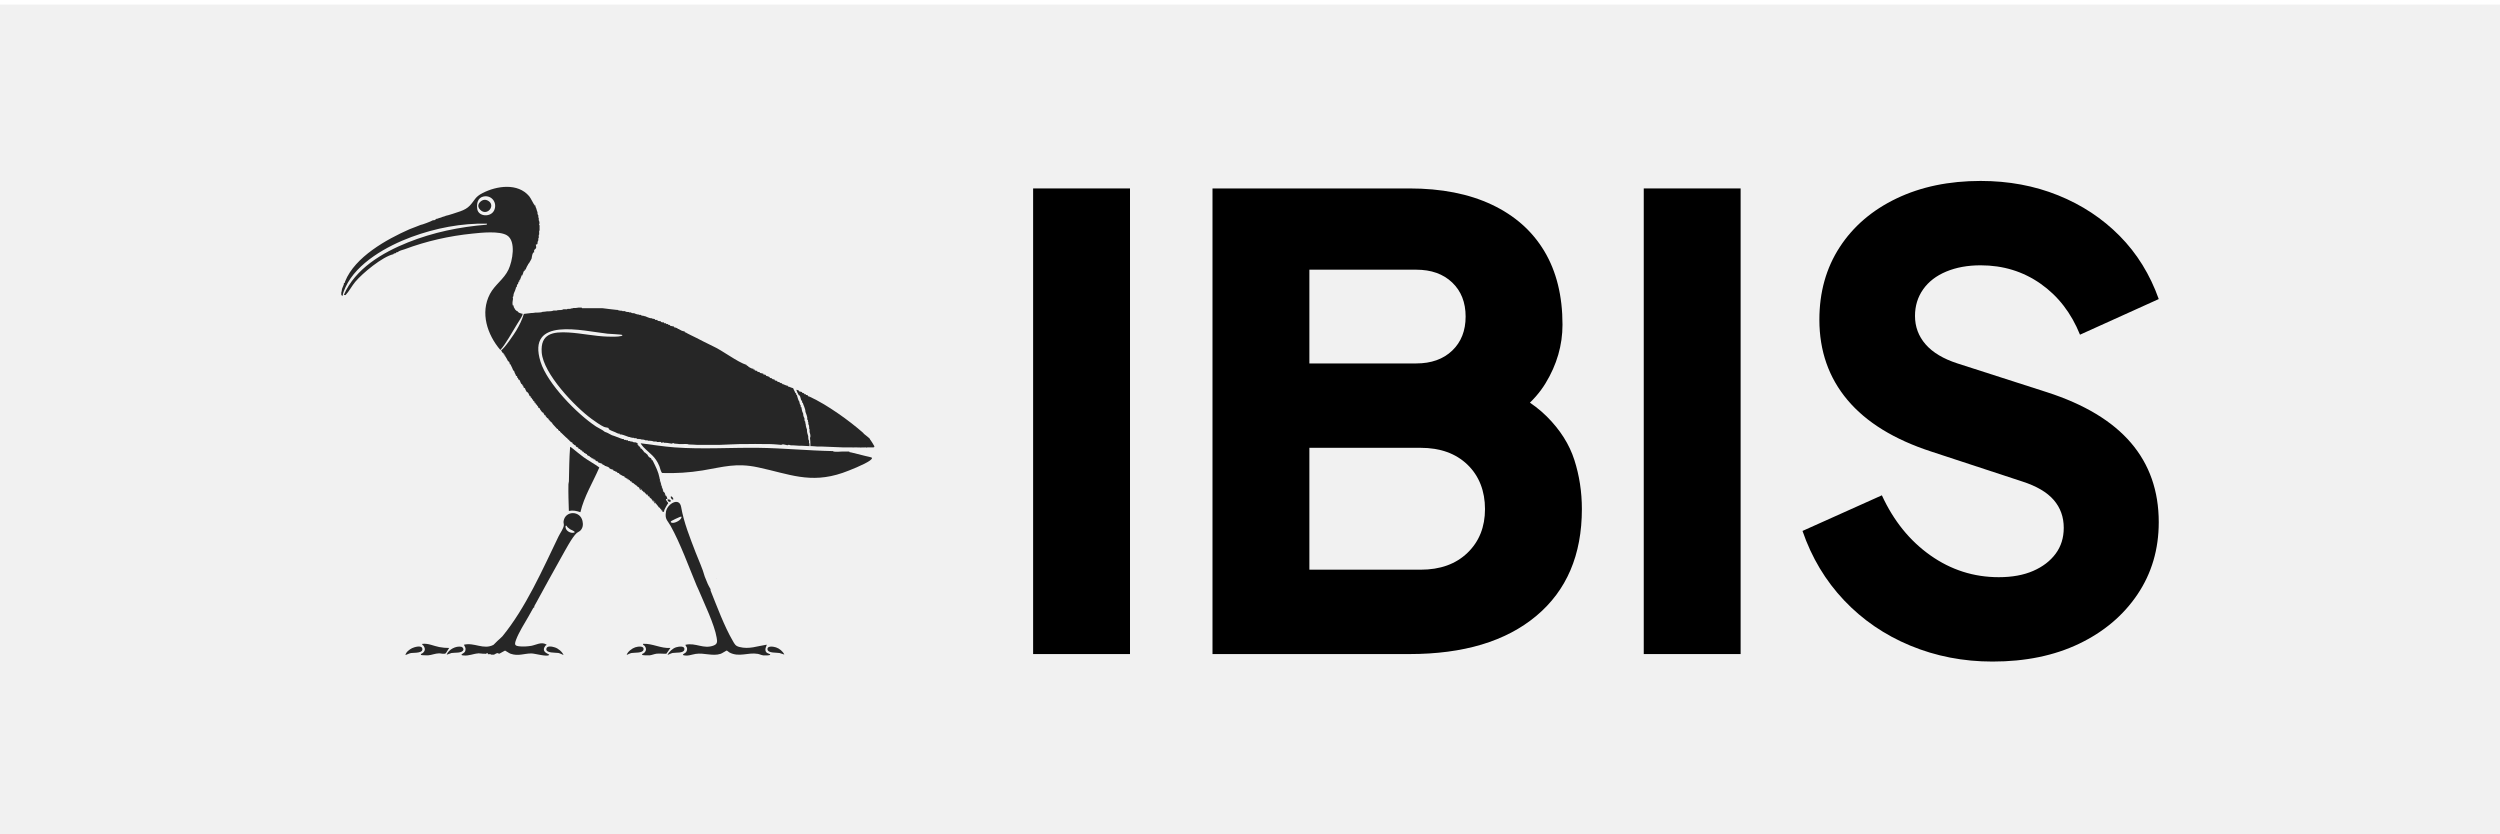
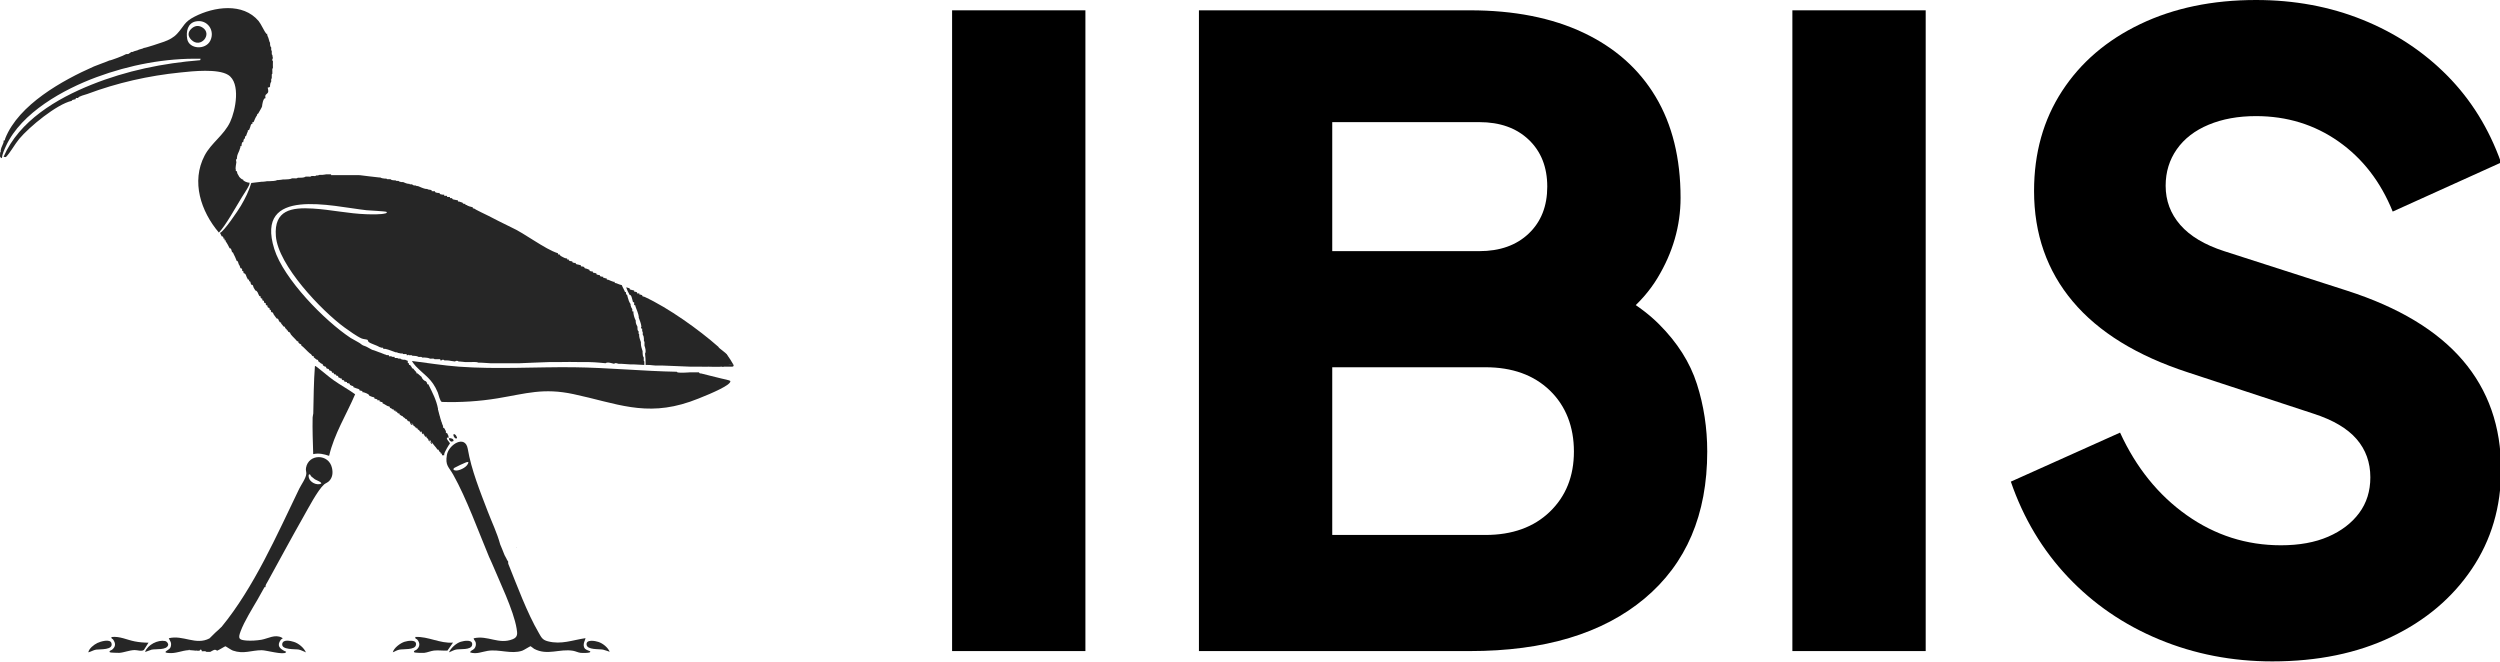
- <svg xmlns="http://www.w3.org/2000/svg" id="Layer_1" version="1.1" viewBox="0 0 480 160">
+ <svg xmlns="http://www.w3.org/2000/svg" id="Layer_1" version="1.1" viewBox="0 0 348.81 92.28">
  <defs>
    <style>
      .st0 {
        fill: #262626;
      }
- 
-       .st1 {
-         fill: #f1f1f1;
-       }
    </style>
  </defs>
-   <rect class="st1" x="0" y=".88" width="480" height="160" />
  <g>
-     <g>
-       <path class="st0" d="M166.92,84.23c.17.12.86,1.23.95,1.43-.03,0-1.43-.03-1.61-.15-.05-.04.36-1.19.34-1.24-.09-.21.27-.07.32-.04Z" />
-       <path class="st0" d="M167.87,85.66s-.01.12,0,.16l-.16.08c-.18-.01-.37,0-.55,0h-.24c-.2,0-.44-.02-.63,0-.15-.15-.63-.66-.64-.83,0-.11.46-.5.53-.51.19-.04.72.82.99.98.28.17.45,0,.71.13h0Z" />
-       <path class="st0" d="M129.27,95.88c-.22.2-.57-.32-.47-.55.25-.13.56.48.47.55Z" />
-       <path class="st0" d="M137.56,111.1c.05.03.05.05,0,.08v-.08Z" />
-       <path class="st0" d="M102.64,39.29c-.03.15,0,.19.16.16,0,.05,0,.11,0,.16.04.19.11.26.16.4.04.11.14.53.16.55l.08.16c0,.07,0,.17,0,.24,0,.13.06.3.16.4v.16c0,.1-.03.26.08.32v.32c0,.09-.02.2.08.24,0,.14.06.32.08.48-.12.05-.12.34,0,.4,0,.31-.02.64,0,.95-.13.08-.08.33-.08.48v.32c-.1.04-.08.15-.08.24v.4c-.11.05-.08.21-.08.32v.16c-.1.11-.15.33-.16.48v.16c-.04.19-.3.15-.32.16-.05.05.2.5-.02.77-.2.24-.41.19-.29.73-.34-.13-.5,1.09-.48,1.11,0,.13-.51.93-.55,1.03-.11.03-.16.12-.16.24-.22.28-.33.63-.48.95-.17-.02-.18,0-.16.16,0,0,0,.06,0,.08-.23-.05-.25.3-.32.48-.06.14-.11.24-.16.4-.16-.02-.18,0-.16.16-.03.02-.21.54-.24.63-.11.03-.16.12-.16.24,0,0,0,.11,0,.16-.15-.03-.18,0-.16.16-.07.04-.06.24-.08.32-.2-.06-.2.22-.24.4v.16c-.16-.02-.18,0-.16.16-.02.02-.12.39-.16.48-.13.3-.3.61-.32.95v.16c-.24.15-.07.42-.08.48-.02.19-.17.91-.08,1.03,0,.19-.05.27.16.24.05.38.06.33.24.63.11.19.05.15.24.32.2.18.17.14.4.24-.07.18.58.38.71.4h.16c.02.17-.02.28-.09.42-.24.5-.68,1.14-.98,1.63-.8,1.3-2.26,3.95-3.2,4.92-2.5-2.94-3.9-7.11-1.99-10.75.93-1.77,2.69-2.83,3.56-4.68.76-1.61,1.51-5.45-.28-6.57-1.43-.89-4.94-.52-6.63-.34-4.47.45-8.85,1.44-13.04,3.01-.24.09-1.21.31-1.27.55-.04,0-.15,0-.16,0-.17-.02-.18,0-.16.16-.15.03-.18.04-.32.08-.11.03-.17,0-.24.16-2.1.47-5.93,3.63-7.33,5.31-.64.77-1.22,1.89-1.86,2.54l-.32-.04c2.18-5.03,7.39-8.11,12.28-10.07s9.96-2.99,15.14-3.41l.08-.2c-4.92-.11-9.92.86-14.52,2.56s-10.5,4.94-12.65,9.62c-.24.53-.51,1.1-.57,1.69-.4-.14-.21-.4-.24-.79.13-.06.06-.22.08-.32s.05-.22.08-.32c.08-.25.24-.51.32-.79.02-.06-.01-.17,0-.24.22.05.18-.17.24-.32,1.89-4.7,7.95-8.07,12.37-10.02.31-.14,2.05-.76,2.14-.83.17.02,2.06-.7,2.22-.83.15-.12.33-.03.46-.09s.29-.22.4-.27c.03-.02.11,0,.16,0,.06,0,.12-.03.16-.08.03,0,.45-.13.55-.16.08-.02.12-.07.16-.08.11-.04.53-.14.55-.16l.16-.08c.25,0,2.43-.73,2.82-.87.69-.25,1.32-.57,1.82-1.11.99-1.07.95-1.63,2.44-2.39,2.71-1.39,6.74-1.98,8.93.61.33.39.84,1.53,1.03,1.7v-.08ZM92.87,37.72c-1.18.22-1.41,1.44-1.23,2.46.26,1.43,2.56,1.57,3.22.24.7-1.42-.41-3-1.99-2.7Z" />
-       <path class="st0" d="M126.5,91.92c.21-.04.16.1.2.24.21.8.39,1.44.68,2.22-.22.05-.15-.12-.2-.23-.26-.58-.66-1.6-.67-2.22h-.01Z" />
-       <path class="st0" d="M128.56,96.36c-.22,0-.44-.26-.4-.48.24-.03.7.05.63.4-.08.01-.21.08-.24.08h.01Z" />
-       <path class="st0" d="M127.45,94.61c.23-.05.24.3.32.48-.22.05-.25-.3-.32-.48Z" />
-       <path class="st0" d="M125.55,96.36c.34.18.17.12.32.32-.27,0-.24-.2-.32-.32-.34-.18-.17-.13-.32-.32.27,0,.24.2.32.32Z" />
-       <path class="st0" d="M124.28,95.09c-.06-.06-.18-.19-.24-.24.16,0,.25.08.24.24Z" />
-       <path class="st0" d="M123.49,94.37c.14-.02.19.02.16.16-.19-.14-.07-.05-.16-.16Z" />
-       <path class="st0" d="M111.76,59.18c1.32-.03,2.64.02,3.96,0,0,0,2.36.3,2.69.32h.16c.15.1.45.15.63.16h.24c.05.12.21.08.32.08h.24c.12.13.31.15.48.16h.24c.04.1.15.08.24.08h.16c.09.1.26.15.4.16h.24c.18.09.53.23.71.24h.16c.04.1.15.08.24.08h.16c.07.11.19.15.32.16h.16l.16.08h.16c.27.12.84.37,1.11.4h.16l.16.08s.38.07.48.08c-.04.21.05.16.24.16.02.02.17-.01.24,0-.06.2.22.2.4.24.07.01.17-.01.24,0-.06.2.22.2.4.24.07.01.16-.01.24,0-.02.17,0,.18.16.16.02.02.17-.01.24,0-.02.17,0,.18.16.16.02.02.17-.01.24,0-.02.17,0,.18.16.16.01.02.11-.01.16,0-.06.21.22.19.4.24.13.03.26.05.4.08-.02.16,0,.18.16.16.02.02.4.14.48.16.03.11.12.16.24.16.01.01.11,0,.16,0-.03.15,0,.18.16.16.15.16.65.27.87.32-.03.15,0,.18.16.16.07.1,1.78.92,2.07,1.06.13.07,2.39,1.24,3.08,1.55,1.97.88,4.72,3.07,6.58,3.65-.02.17,0,.18.16.16,0,.01.06-.01.08,0-.03.17.34.32.45.38.16.08.24.13.42.17.04.01.11,0,.16,0-.02.17,0,.18.16.16,0,.01.06-.01.08,0-.05.2.15.2.32.24.05.01.11-.01.16,0-.05.2.15.2.32.24.05.01.11-.01.16,0-.06.21.22.19.4.24.11.03.2.05.32.08-.02.16,0,.18.16.16.02.02.25.05.32.08-.05.23.17.18.32.24.13.05.26.11.4.16-.06.2.22.2.4.24h.08c-.03.15,0,.18.16.16.04.07.25.05.32.08-.05.2.15.2.32.24.05.01.11-.01.16,0-.05.2.15.2.32.24.04.01.11,0,.16,0-.03.15,0,.18.16.16.04.07.25.06.32.08-.05.22.12.15.24.19.25.11.45.2.71.28.04.01.12-.01.16,0-.05.22.11.15.24.2.26.1.52.22.79.28v.08c.1.23.21.45.33.66.06.11.03.25.22.21.01.04-.02.14,0,.16,0,.12.04.2.16.24.02.11.05.21.08.32.1.33.18.67.4.95v.16c.03.18.13.41.24.55v.16c-.02.17-.01.18.16.16,0,.08-.01.16,0,.24.05.36.15.71.32,1.03v.16c.01.23.13.51.24.71v.16c0,.18-.01.37.16.48v.16c0,.09-.02.2.08.24v.24c.02.24.15.64.24.87v.24c0,.33.15.71.24,1.03v.24c0,.2.03.47.16.63v.16c0,.12-.04.33.08.4v.48c-.5-.02-1-.05-1.51-.08h-.48c-.37-.02-.79-.06-1.19-.08h-.4c-.11,0-.47-.22-.63,0-.11-.02-.21-.06-.32-.08-.26-.06-.63-.19-.87,0-.29-.04-.58-.05-.87-.08-.48-.05-.93-.06-1.43-.08-.31-.01-.64,0-.95,0-1.19-.03-2.37-.02-3.57,0-.37,0-.74-.01-1.11,0-.72.02-1.45.05-2.14.08-.63.03-1.27.05-1.9.08h-4.12c-.56-.02-1.09-.09-1.66-.08-.36-.16-.86-.06-1.27-.08h-.55c-.18,0-.5-.08-.79-.08h-.16c-.08-.13-.4-.13-.48,0-.19-.03-.37-.05-.55-.08-.23-.03-.35-.08-.63-.08h-.32c-.05-.12-.34-.12-.4,0h-.16c.07-.24-.26-.16-.48-.16h-.32c-.08-.12-.33-.09-.48-.08h-.16c-.21-.11-.56-.15-.79-.16h-.32c-.05-.11-.22-.09-.32-.08h-.16c-.19-.12-.5-.16-.71-.16h-.16c-.05-.11-.21-.08-.32-.08h-.16l-.12-.08-.04.08h-.16c.04-.21-.05-.16-.24-.16h-.24c-.06-.13-.22-.07-.32-.08-.14-.02-.28-.07-.4-.08l-.16-.08h-.16c-.44-.14-.99-.39-1.43-.48-.09-.02-.22,0-.32,0,.04-.21-.06-.17-.24-.16-.04-.05-.19-.05-.24-.08-.42-.27-1.26-.48-1.54-.72-.13-.11-.1-.27-.18-.31-.19-.08-.53-.07-.82-.19-.62-.26-1.79-1.1-2.37-1.52-3.21-2.34-9.28-8.69-9.59-12.76-.28-3.63,2.16-4.03,5.19-3.84,2.48.15,4.95.71,7.45.79.73.02,1.98.06,2.66-.12.08-.02.26-.08.15-.2-.1-.1-2.44-.2-2.81-.24-4.72-.51-15.61-3.39-12.86,5.41,1.31,4.19,7.02,10.01,10.65,12.41.27.18,1.33.71,1.45.85s.48.29.58.3c.14.02.98.54,1.04.53.08-.01.74.26.91.32.08.03.16.05.24.08.12.04.22.11.4.16.07.02.14.08.24.08l.16.08h.32c-.02.17,0,.18.16.16h.16l.16.08h.32c-.04.21.05.16.24.16h.16c.04.1.15.08.24.08h.16c.09.1.26.15.4.16h.24l.4.16s-.02.14,0,.16c-.02.17-.01.18.16.16,0,.02-.01.07,0,.08-.02.17-.01.18.16.16.09.15.08.19.24.32-.02.15.01.19.16.16.15.19.31.38.48.55-.02.14.02.18.16.16.18.17.37.32.55.48.07.26.37.57.63.63.06.07.1.17.16.24-.03.15,0,.19.16.16.03.05.05.11.08.16.53,1.08,1.04,2.04,1.27,3.25v.24c0,.62.41,1.65.67,2.22.05.12-.02.28.2.23.03.08.05.16.08.24.06.18.1.52.32.48.05.11.12.21.16.32.18.53-.07.23-.16.32-.18.19.43.68.39.82-.12.12-.79,1.25-.79,1.47v.16h-.32s.01-.07,0-.08c.05-.25-.12-.12-.16-.16-.06-.05.08-.15-.24-.32-.05-.12,0-.25-.24-.24-.18-.31-.34-.43-.55-.71-.15-.2.02-.14-.32-.32-.07-.12-.04-.32-.32-.32-.12-.16-.18-.19-.32-.32.06-.2-.14-.14-.16-.16l-.16-.16s-.01-.28-.24-.24l-.08-.08c0-.16-.08-.24-.24-.24-.11-.11-.27-.22-.4-.32.03-.14-.02-.18-.16-.16-.14-.16-.23-.2-.4-.32,0-.26-.16-.24-.32-.32-.05-.03-.11-.05-.16-.08.03-.15-.01-.18-.16-.16-.12-.16-.09-.11-.24-.16.03-.14-.02-.18-.16-.16-.11-.14-.24-.24-.4-.32-.03-.11-.12-.16-.24-.16-.09-.1-.14-.1-.24-.16.03-.14-.02-.18-.16-.16-.05-.05-.11-.05-.16-.08.02-.17,0-.18-.16-.16,0-.01-.05,0-.08,0,.02-.17,0-.18-.16-.16,0-.01-.05,0-.08,0,.03-.15,0-.18-.16-.16-.11-.13-.26-.17-.4-.24.06-.23-.19-.17-.32-.24-.24-.13-.47-.27-.71-.4.03-.15,0-.18-.16-.16-.04-.04-.17-.06-.24-.08.02-.17,0-.18-.16-.16-.01-.01-.11,0-.16,0,.03-.15,0-.18-.16-.16-.04-.05-.18-.05-.24-.08.05-.23-.17-.18-.32-.24-.13-.06-.27-.1-.4-.16,0-.24-.57-.4-.79-.48-.04-.01-.11.01-.16,0,.05-.22-.16-.19-.32-.24h-.08c.05-.23-.3-.25-.48-.32-.14-.06-.24-.11-.4-.16.03-.15,0-.18-.16-.16-.06-.05-.23-.11-.32-.16.05-.21-.16-.2-.32-.24h-.08c.03-.15,0-.18-.16-.16-.03-.04-.17-.06-.24-.08.03-.15,0-.18-.16-.16-.02-.02-.11-.06-.16-.08.03-.15,0-.18-.16-.16-.11-.1-.22-.11-.32-.16,0-.16-.08-.24-.24-.24-.01-.01-.05,0-.08,0,.03-.15,0-.18-.16-.16-.02-.02-.11-.06-.16-.08.02-.17,0-.18-.16-.16-.01-.01-.06.01-.08,0-.01-.25-.15-.25-.32-.32h-.08c0-.16-.08-.24-.24-.24-.03-.03-.11-.05-.16-.08,0-.16-.08-.24-.24-.24-.07-.06-.16-.1-.24-.16.01-.16-.08-.23-.24-.24-.15-.15-.25-.2-.4-.32,0-.16-.08-.23-.24-.24-.13-.11-.27-.21-.4-.32.02-.17,0-.18-.16-.16-.01-.02-.06-.04-.08-.08-.2-.32-.14-.16-.32-.32-.41-.35-.76-.78-1.19-1.11.02-.17,0-.18-.16-.16-.1-.12-.12-.14-.24-.24.02-.17,0-.18-.16-.16-.26-.34-.6-.61-.87-.95-.15-.19,0-.26-.4-.4-.04-.08.09-.2-.16-.16-.02-.05,0-.1-.04-.16-.05-.09-.13-.11-.2-.16,0-.16-.08-.25-.24-.24-.11-.16-.16-.25-.32-.4.02-.14-.02-.19-.16-.16-.05-.08-.11-.16-.16-.24-.08-.13-.05-.32-.32-.32-.14-.21-.25-.36-.4-.55-.07-.09-.04-.33-.32-.32-.03-.05-.05-.13-.08-.16.03-.15,0-.19-.16-.16,0-.03,0-.07,0-.08,0-.16-.08-.24-.24-.24-.03-.04-.03-.11-.08-.16.02-.14,0-.19-.16-.16-.02-.04-.05-.13-.08-.16.03-.15,0-.19-.16-.16-.02-.04-.05-.13-.08-.16.03-.15,0-.19-.16-.16-.02-.04-.05-.13-.08-.16.03-.15,0-.19-.16-.16-.02-.04-.05-.13-.08-.16.03-.15,0-.19-.16-.16-.03-.05-.05-.11-.08-.16-.11-.22-.19-.59-.48-.63-.08-.14-.16-.26-.24-.4s-.03-.41-.32-.4c-.02-.05-.06-.11-.08-.16-.06-.15,0-.37-.24-.32,0-.02,0-.07,0-.08.02-.17,0-.18-.16-.16-.05-.15-.1-.2-.16-.32-.09-.19-.14-.57-.4-.55-.02-.04-.06-.14-.08-.16.03-.15,0-.19-.16-.16,0-.04.02-.14,0-.16,0-.16-.08-.24-.24-.24-.08-.24-.08-.33-.24-.55-.06-.18-.1-.52-.32-.48v-.08c-.13-.34-.24-.58-.41-.9-.06-.11-.03-.25-.22-.21v-.08c-.06-.18-.09-.52-.32-.48-.09-.19-.43-.85-.55-.95.02-.14,0-.19-.16-.16,0-.02,0-.07,0-.08.02-.17,0-.18-.16-.16,0-.03,0-.07,0-.08,0-.16-.08-.24-.24-.24-.08-.13-.14-.34-.24-.48.54-.16,2.55-3.15,2.92-3.78.59-1,1.12-2.06,1.45-3.18l1.42-.17h.16c.27,0,.48-.07.63-.08h.32c.35-.03.8,0,1.11-.16h.16c.27,0,.47-.07.63-.08h.24c.32-.03.73,0,1.03-.16h.24c.17,0,.45.05.55-.08h.24c.28,0,.62,0,.87-.16h.32c.15,0,.39.05.48-.08h.32c.11,0,.26.04.32-.08h.16c.18,0,.28-.08.32-.08h.4c.2,0,.45-.08.55-.08h.63l.08.12Z" />
-       <path class="st0" d="M159.95,86.61c-.04.24,1.82.08,1.82.08.42.02.85-.01,1.27,0,.1.21.18.13.32.16.02,0,2.71.69,2.85.71.17.03,1.14.25,1.19.32.12.17-.25.45-.37.54-.96.72-4.02,1.95-5.24,2.37-6.26,2.15-10.32.2-16.25-1.06-4.22-.9-6.59-.08-10.62.59-2.57.42-5.14.58-7.74.5-.27-.05-.46-1.03-.58-1.32-.81-1.93-1.76-2.31-3.07-3.67-.06-.06-.57-.67-.51-.72,2.18.27,4.35.63,6.54.79,5.34.39,10.71.02,16.01.08,4.81.06,9.58.54,14.39.63h0Z" />
-       <path class="st0" d="M153.05,74.88c.09.02.23.05.32.08-.05.21.16.19.32.24.1.03.21.05.32.08-.03.15,0,.18.16.16.04.04.17.06.24.08-.02.17,0,.18.16.16.01.01.11,0,.16,0-.03.15,0,.18.16.16.04.05.18.05.24.08-.05.23.18.17.32.24,3.31,1.52,7.58,4.57,10.3,6.97.03.2,1.07.8,1.26,1.17.04.08-.37,1.5-.41,1.54-.71.16-2.25.04-2.28.06-.04.03-.87,0-1.03,0-.47,0-.95.01-1.43,0-1.29-.03-2.65-.13-3.96-.16h-.95c-.28,0-.66-.09-1.03-.08h-.32v-.16c0-.52-.02-.92-.08-1.43.18-.29.03-.8-.08-1.11v-.24c0-.13.04-.33-.08-.4v-.32c0-.17-.04-.42-.16-.55v-.24c0-.09.02-.2-.08-.24v-.16c0-.19.05-.27-.16-.24v-.16s.06-.04.05-.1c-.03-.4-.23-.87-.37-1.25v-.16c-.02-.3-.31-1.03-.44-1.35-.05-.12.02-.28-.2-.24-.02-.06.02-.22,0-.24.02-.17.01-.18-.16-.16-.03-.12-.04-.19-.08-.32-.07-.21-.14-.73-.4-.71-.11-.26-.15-.29-.26-.5-.06-.1-.18-.52-.21-.53.05,0,.11-.01.16,0v.03Z" />
-       <path class="st0" d="M92.21,40.29c-.51-.51-.51-1.07.03-1.56.45-.41.97-.49,1.5-.17,1.51.9-.23,3.04-1.53,1.73Z" />
-       <path class="st0" d="M123.09,94.06c-.11-.07-.33-.04-.32-.32.15.08.31.05.32.32Z" />
-       <path class="st0" d="M124.6,95.4l.16.16s.21-.05.16.16c-.1-.09-.12-.13-.16-.16-.08-.07-.11-.11-.16-.16l-.24-.24c.22-.04.2.2.24.24Z" />
-       <path class="st0" d="M133.79,112.52c-1.5-3.59-3.18-8.25-5.04-11.56-.62-1.1-1.13-1.25-.88-2.73s2.56-2.87,2.91-.88c.51,2.98,1.72,5.94,2.8,8.77.58,1.52,1.31,3.01,1.73,4.58.07.17.43,1.01.55,1.35.08.24.23.41.32.63.11.28.23.37.24.4.02.04-.02.22.02.33,1.22,3.03,2.62,6.84,4.25,9.63.38.66.51.98,1.28,1.18,1.88.48,3.4-.17,5.23-.44.09.08-.55.94-.05,1.48.16.17.66.31.69.34.31.31-1.18.24-1.3.23-.35-.04-.71-.23-1.06-.29-1.89-.32-3.58.71-5.43-.27-.13-.07-.46-.37-.5-.37-.07-.01-.93.55-1.17.63-1.54.52-3.2-.24-4.82.02-.82.13-1.55.5-2.44.22.03-.28.36-.29.56-.51.21-.24.28-.54.22-.85-.05-.24-.27-.38-.3-.61,1.99-.47,3.49.92,5.47.12.73-.3.64-.81.53-1.48-.41-2.53-2.43-6.68-3.47-9.18l-.32-.71-.02-.03ZM130.86,99.21c-.11-.02-.21,0-.32.04-.17.05-1.48.67-1.61.76-.35.25,0,.4.3.38.54-.03,1.61-.55,1.64-1.18h-.01Z" />
-       <path class="st0" d="M128.72,124.41l-.77,1.1c-.65.04-1.24-.07-1.89,0-.46.06-.91.27-1.35.32-.19.02-1.32,0-1.39-.08-.19-.19.24-.3.31-.36.49-.41.52-.9.13-1.39-.12-.15-.36-.1-.28-.39,1.79-.09,3.42.93,5.23.79h0Z" />
-       <path class="st0" d="M120.32,125.76c.15-.62,1.05-1.29,1.65-1.48.48-.15,1.76-.36,1.58.47-.15.7-1.74.52-2.31.63-.33.07-.62.25-.93.38h0Z" />
-       <path class="st0" d="M150.59,125.68s-.77-.27-.93-.3c-.55-.11-2.22.06-2.3-.7s1.2-.53,1.64-.38c.63.2,1.33.77,1.59,1.38Z" />
-       <path class="st0" d="M128.16,125.76c.26-.61,1.02-1.29,1.65-1.48.48-.15,1.75-.36,1.58.47-.14.71-1.68.51-2.24.62-.33.07-.68.27-.99.39Z" />
-       <path class="st0" d="M96.43,122.21c4.51-5.49,7.75-12.88,10.84-19.28.28-.57.96-1.49.99-2.11.01-.3-.11-.45-.04-.82.36-1.98,3.18-1.98,3.62.03.15.67.09,1.33-.41,1.84-.19.19-.53.32-.69.46-.9.8-2.24,3.38-2.89,4.52-1.7,2.99-3.33,6.03-4.99,9.04-.13.23-.33.49-.3.77-.05,0-.1-.02-.14.01-.32.58-.64,1.16-.97,1.73-.76,1.31-1.84,3.03-2.36,4.42-.38,1.02-.25,1.2.81,1.29.66.05,1.45,0,2.1-.11.93-.17,1.89-.8,2.83-.3.29.15-.03.17-.13.3-.6.84-.15,1.24.59,1.61.06.03.24.03.11.16-.36.38-2.73-.31-3.36-.31-1.45,0-2.51.58-4.03.05-.24-.08-.98-.6-1.04-.6-.07,0-.88.52-1.16.62-.33-.28-.55-.04-.95.16-.18,0-.38,0-.55,0-.11-.15-.38-.07-.55-.08h-.08c0-.25-.21-.34-.32-.08h-.32l-.12-.08-.04.08c-.29-.02-.54-.07-.87-.08l-.12-.08-.04.08c-1.01.06-1.78.5-2.81.4-.23-.02-.6-.05-.34-.26.3-.23.6-.3.67-.75.09-.5-.13-.64-.3-1.05,1.98-.5,3.77,1.03,5.68.02l.82-.81s.75-.66.84-.78h.02ZM108.81,100.97c-.28-.17-.25.18-.2.4.13.65,1.1,1.14,1.72.85.14-.2-.71-.5-.87-.6-.12-.08-.37-.28-.49-.39-.09-.07-.15-.25-.17-.26h0Z" />
-       <path class="st0" d="M111.44,98.34c-.77-.25-1.4-.41-2.22-.24-.05-1.7-.12-3.41-.08-5.12,0-.19.08-.36.09-.55.05-2.21.06-4.42.23-6.62.05-.06.44.26.51.32.7.54,1.35,1.13,2.08,1.65.98.7,2.06,1.27,3.02,1.97-1.22,2.85-2.92,5.54-3.63,8.59Z" />
-       <path class="st0" d="M86.24,124.41l-.63.99c-.25.28-.98.03-1.3.04-.77.02-1.45.34-2.15.39-.18,0-1.25-.02-1.31-.08-.19-.19.24-.3.31-.36.51-.44.52-.86.15-1.41-.09-.14-.3-.1-.23-.36,1.15-.14,2.15.4,3.24.61.63.12,1.28.18,1.92.18h0Z" />
-       <path class="st0" d="M77.84,125.76c.11-.56.77-1.06,1.27-1.31.42-.2,1.77-.62,1.96.02.3,1-1.61.83-2.14.91-.38.06-.72.29-1.09.38Z" />
-       <path class="st0" d="M108.19,125.76c-.31-.12-.67-.33-.99-.39-.5-.09-2.45.07-2.3-.8.11-.67,1.17-.42,1.63-.27.65.2,1.41.83,1.67,1.46h-.01Z" />
-       <path class="st0" d="M85.76,125.68c.39-.99,1.77-1.7,2.81-1.5.21.04.46.34.41.56-.2.74-1.71.52-2.3.64-.15.03-.88.35-.92.31h0Z" />
-       <path class="st0" d="M93.05,125.52h-.16l.04-.08.12.08Z" />
-       <path class="st0" d="M92.02,125.44h-.16l.04-.08.12.08Z" />
-     </g>
-     <g>
-       <path d="M198.36,125.58V36.18h18.6v89.4h-18.6Z" />
-       <path d="M232.8,125.58V36.18h37.8c6.16,0,11.44,1.04,15.84,3.12,4.4,2.08,7.76,5.06,10.08,8.94,2.32,3.88,3.48,8.58,3.48,14.1,0,3.92-1.08,7.66-3.24,11.22-2.16,3.56-5.72,6.54-10.68,8.94v-9.12c4.72,1.84,8.36,4.04,10.92,6.6,2.56,2.56,4.32,5.34,5.28,8.34s1.44,6.14,1.44,9.42c0,8.8-2.92,15.64-8.76,20.52-5.84,4.88-13.96,7.32-24.36,7.32h-37.8ZM251.4,69.78h20.52c2.88,0,5.18-.82,6.9-2.46,1.72-1.64,2.58-3.82,2.58-6.54s-.86-4.9-2.58-6.54c-1.72-1.64-4.02-2.46-6.9-2.46h-20.52v18ZM251.4,109.38h21.36c3.76,0,6.76-1.08,9-3.24,2.24-2.16,3.36-4.96,3.36-8.4s-1.12-6.36-3.36-8.52c-2.24-2.16-5.24-3.24-9-3.24h-21.36v23.4Z" />
-       <path d="M315.6,125.58V36.18h18.6v89.4h-18.6Z" />
-       <path d="M382.56,127.02c-5.6,0-10.86-1.02-15.78-3.06s-9.16-4.94-12.72-8.7c-3.56-3.76-6.22-8.2-7.98-13.32l15.24-6.84c2.24,4.88,5.34,8.72,9.3,11.52,3.96,2.8,8.34,4.2,13.14,4.2,2.56,0,4.76-.4,6.6-1.2,1.84-.8,3.28-1.9,4.32-3.3,1.04-1.4,1.56-3.06,1.56-4.98,0-2.08-.64-3.86-1.92-5.34-1.28-1.48-3.28-2.66-6-3.54l-17.52-5.76c-7.12-2.32-12.48-5.62-16.08-9.9-3.6-4.28-5.4-9.42-5.4-15.42,0-5.28,1.3-9.92,3.9-13.92,2.6-4,6.24-7.12,10.92-9.36,4.68-2.24,10.06-3.36,16.14-3.36,5.36,0,10.32.92,14.88,2.76,4.56,1.84,8.5,4.44,11.82,7.8,3.32,3.36,5.82,7.4,7.5,12.12l-15.12,6.84c-1.68-4.16-4.2-7.42-7.56-9.78-3.36-2.36-7.2-3.54-11.52-3.54-2.48,0-4.68.4-6.6,1.2-1.92.8-3.4,1.94-4.44,3.42-1.04,1.48-1.56,3.18-1.56,5.1,0,2.08.68,3.9,2.04,5.46,1.36,1.56,3.4,2.78,6.12,3.66l17.16,5.52c7.2,2.32,12.58,5.56,16.14,9.72,3.56,4.16,5.34,9.24,5.34,15.24,0,5.2-1.36,9.82-4.08,13.86-2.72,4.04-6.46,7.2-11.22,9.48-4.76,2.28-10.3,3.42-16.62,3.42Z" />
-     </g>
+     <path class="st0" d="M101.4,49.49c.17.12.86,1.23.95,1.43-.03,0-1.43-.03-1.61-.15-.05-.04.36-1.19.34-1.24-.09-.21.27-.07.32-.04Z" />
+     <path class="st0" d="M102.35,50.92s0,.12,0,.16l-.16.08c-.18-.01-.37,0-.55,0h-.24c-.2,0-.44-.02-.63,0-.15-.15-.63-.66-.64-.83,0-.11.46-.5.53-.51.19-.04.72.82.99.98.28.17.45,0,.71.13h0Z" />
+     <path class="st0" d="M63.75,61.14c-.22.2-.57-.32-.47-.55.25-.13.56.48.47.55Z" />
+     <path class="st0" d="M72.04,76.36c.05.03.05.05,0,.08v-.08Z" />
+     <path class="st0" d="M37.12,4.55c-.03.15,0,.19.16.16v.16c.04.19.11.26.16.4.04.11.14.53.16.55l.08.16v.24c0,.13.06.3.16.4v.16c0,.1-.03.26.08.32v.32c0,.09-.02.2.08.24,0,.14.06.32.08.48-.12.05-.12.34,0,.4,0,.31-.02.64,0,.95-.13.08-.08.33-.08.48v.32c-.1.04-.08.15-.08.24v.4c-.11.05-.08.21-.08.32v.16c-.1.11-.15.33-.16.48v.16c-.04.19-.3.15-.32.16-.05.05.2.5-.02.77-.2.24-.41.19-.29.73-.34-.13-.5,1.09-.48,1.11,0,.13-.51.93-.55,1.03-.11.03-.16.12-.16.24-.22.28-.33.63-.48.95-.17-.02-.18,0-.16.16v.08c-.23-.05-.25.3-.32.48-.06.14-.11.24-.16.4-.16-.02-.18,0-.16.16-.03.02-.21.54-.24.63-.11.03-.16.12-.16.24v.16c-.15-.03-.18,0-.16.16-.07.04-.06.24-.08.32-.2-.06-.2.22-.24.4v.16c-.16-.02-.18,0-.16.16-.02.02-.12.39-.16.48-.13.3-.3.61-.32.95v.16c-.24.15-.07.42-.08.48-.02.19-.17.91-.08,1.03,0,.19-.05.27.16.24.05.38.06.33.24.63.11.19.05.15.24.32.2.18.17.14.4.24-.07.18.58.38.71.4h.16c.02.17-.02.28-.09.42-.24.5-.68,1.14-.98,1.63-.8,1.3-2.26,3.95-3.2,4.92-2.5-2.94-3.9-7.11-1.99-10.75.93-1.77,2.69-2.83,3.56-4.68.76-1.61,1.51-5.45-.28-6.57-1.43-.89-4.94-.52-6.63-.34-4.47.45-8.85,1.44-13.04,3.01-.24.09-1.21.31-1.27.55h-.16c-.17-.02-.18,0-.16.16-.15.03-.18.04-.32.08-.11.03-.17,0-.24.16-2.1.47-5.93,3.63-7.33,5.31-.64.77-1.22,1.89-1.86,2.54l-.32-.04c2.18-5.03,7.39-8.11,12.28-10.07s9.96-2.99,15.14-3.41l.08-.2c-4.92-.11-9.92.86-14.52,2.56S2.98,15.7.83,20.38c-.24.53-.51,1.1-.57,1.69-.4-.14-.21-.4-.24-.79.13-.06.06-.22.08-.32s.05-.22.08-.32c.08-.25.24-.51.32-.79.02-.06-.01-.17,0-.24.22.05.18-.17.24-.32,1.89-4.7,7.95-8.07,12.37-10.02.31-.14,2.05-.76,2.14-.83.17.02,2.06-.7,2.22-.83.15-.12.33-.03.46-.09s.29-.22.4-.27c.03-.02.11,0,.16,0,.06,0,.12-.03.16-.08.03,0,.45-.13.55-.16.08-.02.12-.07.16-.08.11-.04.53-.14.55-.16l.16-.08c.25,0,2.43-.73,2.82-.87.69-.25,1.32-.57,1.82-1.11.99-1.07.95-1.63,2.44-2.39,2.71-1.39,6.74-1.98,8.93.61.33.39.84,1.53,1.03,1.7v-.08h0ZM27.35,2.98c-1.18.22-1.41,1.44-1.23,2.46.26,1.43,2.56,1.57,3.22.24.7-1.42-.41-3-1.99-2.7Z" />
+     <path class="st0" d="M60.98,57.18c.21-.04.16.1.2.24.21.8.39,1.44.68,2.22-.22.05-.15-.12-.2-.23-.26-.58-.66-1.6-.67-2.22h-.01Z" />
+     <path class="st0" d="M63.04,61.62c-.22,0-.44-.26-.4-.48.24-.03.7.05.63.4-.08.01-.21.08-.24.08h0Z" />
+     <path class="st0" d="M61.93,59.87c.23-.05.24.3.32.48-.22.05-.25-.3-.32-.48Z" />
+     <path class="st0" d="M60.03,61.62c.34.18.17.12.32.32-.27,0-.24-.2-.32-.32-.34-.18-.17-.13-.32-.32.27,0,.24.2.32.32Z" />
+     <path class="st0" d="M58.76,60.35c-.06-.06-.18-.19-.24-.24.16,0,.25.08.24.24Z" />
+     <path class="st0" d="M57.97,59.63c.14-.02.19.02.16.16-.19-.14-.07-.05-.16-.16Z" />
+     <path class="st0" d="M46.24,24.44c1.32-.03,2.64.02,3.96,0,0,0,2.36.3,2.69.32h.16c.15.1.45.15.63.16h.24c.05.12.21.08.32.08h.24c.12.13.31.15.48.16h.24c.04.1.15.08.24.08h.16c.09.1.26.15.4.16h.24c.18.09.53.23.71.24h.16c.04.1.15.08.24.08h.16c.07.11.19.15.32.16h.16l.16.08h.16c.27.12.84.37,1.11.4h.16l.16.08s.38.07.48.08c-.04.21.05.16.24.16.02.02.17,0,.24,0-.06.2.22.2.4.24.07,0,.17,0,.24,0-.06.2.22.2.4.24.07,0,.16,0,.24,0-.02.17,0,.18.16.16.02.02.17,0,.24,0-.02.17,0,.18.16.16.02.02.17,0,.24,0-.02.17,0,.18.16.16,0,.02.11,0,.16,0-.06.21.22.19.4.24.13.03.26.05.4.08-.02.16,0,.18.16.16.02.02.4.14.48.16.03.11.12.16.24.16,0,0,.11,0,.16,0-.03.15,0,.18.16.16.15.16.65.27.87.32-.03.15,0,.18.16.16.07.1,1.78.92,2.07,1.06.13.07,2.39,1.24,3.08,1.55,1.97.88,4.72,3.07,6.58,3.65-.02.17,0,.18.16.16,0,.01.06-.01.08,0-.03.17.34.32.45.38.16.08.24.13.42.17.04.01.11,0,.16,0-.02.17,0,.18.16.16,0,.01.06-.01.08,0-.05.2.15.2.32.24.05.01.11-.01.16,0-.05.2.15.2.32.24.05.01.11-.01.16,0-.06.21.22.19.4.24.11.03.2.05.32.08-.02.16,0,.18.16.16.02.02.25.05.32.08-.05.23.17.18.32.24.13.05.26.11.4.16-.06.2.22.2.4.24h.08c-.03.15,0,.18.16.16.04.07.25.05.32.08-.05.2.15.2.32.24.05.01.11-.01.16,0-.05.2.15.2.32.24.04.01.11,0,.16,0-.03.15,0,.18.16.16.04.07.25.06.32.08-.05.22.12.15.24.19.25.11.45.2.71.28.04.01.12-.01.16,0-.05.22.11.15.24.2.26.1.52.22.79.28v.08c.1.23.21.45.33.66.06.11.03.25.22.21,0,.04-.02.14,0,.16,0,.12.04.2.16.24.02.11.05.21.08.32.1.33.18.67.4.95v.16c.03.18.13.41.24.55v.16c-.02.17,0,.18.16.16,0,.08,0,.16,0,.24.05.36.15.71.32,1.03v.16c0,.23.13.51.24.71v.16c0,.18,0,.37.16.48v.16c0,.09-.02.2.08.24v.24c.02.24.15.64.24.87v.24c0,.33.15.71.24,1.03v.24c0,.2.03.47.16.63v.16c0,.12-.04.33.08.4v.48c-.5-.02-1-.05-1.51-.08h-.48c-.37-.02-.79-.06-1.19-.08h-.4c-.11,0-.47-.22-.63,0-.11-.02-.21-.06-.32-.08-.26-.06-.63-.19-.87,0-.29-.04-.58-.05-.87-.08-.48-.05-.93-.06-1.43-.08-.31-.01-.64,0-.95,0-1.19-.03-2.37-.02-3.57,0-.37,0-.74-.01-1.11,0-.72.02-1.45.05-2.14.08-.63.03-1.27.05-1.9.08h-4.12c-.56-.02-1.09-.09-1.66-.08-.36-.16-.86-.06-1.27-.08h-.55c-.18,0-.5-.08-.79-.08h-.16c-.08-.13-.4-.13-.48,0-.19-.03-.37-.05-.55-.08-.23-.03-.35-.08-.63-.08h-.32c-.05-.12-.34-.12-.4,0h-.16c.07-.24-.26-.16-.48-.16h-.32c-.08-.12-.33-.09-.48-.08h-.16c-.21-.11-.56-.15-.79-.16h-.32c-.05-.11-.22-.09-.32-.08h-.16c-.19-.12-.5-.16-.71-.16h-.16c-.05-.11-.21-.08-.32-.08h-.16l-.12-.08-.04.08h-.16c.04-.21-.05-.16-.24-.16h-.24c-.06-.13-.22-.07-.32-.08-.14-.02-.28-.07-.4-.08l-.16-.08h-.16c-.44-.14-.99-.39-1.43-.48-.09-.02-.22,0-.32,0,.04-.21-.06-.17-.24-.16-.04-.05-.19-.05-.24-.08-.42-.27-1.26-.48-1.54-.72-.13-.11-.1-.27-.18-.31-.19-.08-.53-.07-.82-.19-.62-.26-1.79-1.1-2.37-1.52-3.21-2.34-9.28-8.69-9.59-12.76-.28-3.63,2.16-4.03,5.19-3.84,2.48.15,4.95.71,7.45.79.73.02,1.98.06,2.66-.12.08-.02.26-.08.15-.2-.1-.1-2.44-.2-2.81-.24-4.72-.51-15.61-3.39-12.86,5.41,1.31,4.19,7.02,10.01,10.65,12.41.27.18,1.33.71,1.45.85s.48.29.58.3c.14.02.98.54,1.04.53.08-.01.74.26.91.32.08.03.16.05.24.08.12.04.22.11.4.16.07.02.14.08.24.08l.16.08h.32c-.02.17,0,.18.16.16h.16l.16.08h.32c-.04.21.05.16.24.16h.16c.04.1.15.08.24.08h.16c.09.1.26.15.4.16h.24l.4.16s-.02.14,0,.16c-.02.17-.01.18.16.16,0,.02-.01.07,0,.08-.02.17-.01.18.16.16.09.15.08.19.24.32-.02.15.01.19.16.16.15.19.31.38.48.55-.02.14.02.18.16.16.18.17.37.32.55.48.07.26.37.57.63.63.06.07.1.17.16.24-.03.15,0,.19.16.16.03.05.05.11.08.16.53,1.08,1.04,2.04,1.27,3.25v.24c0,.62.41,1.65.67,2.22.05.12-.02.28.2.23.03.08.05.16.08.24.06.18.1.52.32.48.05.11.12.21.16.32.18.53-.07.23-.16.32-.18.19.43.68.39.82-.12.12-.79,1.25-.79,1.47v.16h-.32s.01-.07,0-.08c.05-.25-.12-.12-.16-.16-.06-.05.08-.15-.24-.32-.05-.12,0-.25-.24-.24-.18-.31-.34-.43-.55-.71-.15-.2.02-.14-.32-.32-.07-.12-.04-.32-.32-.32-.12-.16-.18-.19-.32-.32.06-.2-.14-.14-.16-.16l-.16-.16s-.01-.28-.24-.24l-.08-.08c0-.16-.08-.24-.24-.24-.11-.11-.27-.22-.4-.32.03-.14-.02-.18-.16-.16-.14-.16-.23-.2-.4-.32,0-.26-.16-.24-.32-.32-.05-.03-.11-.05-.16-.08.03-.15-.01-.18-.16-.16-.12-.16-.09-.11-.24-.16.03-.14-.02-.18-.16-.16-.11-.14-.24-.24-.4-.32-.03-.11-.12-.16-.24-.16-.09-.1-.14-.1-.24-.16.03-.14-.02-.18-.16-.16-.05-.05-.11-.05-.16-.08.02-.17,0-.18-.16-.16,0-.01-.05,0-.08,0,.02-.17,0-.18-.16-.16,0-.01-.05,0-.08,0,.03-.15,0-.18-.16-.16-.11-.13-.26-.17-.4-.24.06-.23-.19-.17-.32-.24-.24-.13-.47-.27-.71-.4.03-.15,0-.18-.16-.16-.04-.04-.17-.06-.24-.08.02-.17,0-.18-.16-.16-.01-.01-.11,0-.16,0,.03-.15,0-.18-.16-.16-.04-.05-.18-.05-.24-.08.05-.23-.17-.18-.32-.24-.13-.06-.27-.1-.4-.16,0-.24-.57-.4-.79-.48-.04-.01-.11.01-.16,0,.05-.22-.16-.19-.32-.24h-.08c.05-.23-.3-.25-.48-.32-.14-.06-.24-.11-.4-.16.03-.15,0-.18-.16-.16-.06-.05-.23-.11-.32-.16.05-.21-.16-.2-.32-.24h-.08c.03-.15,0-.18-.16-.16-.03-.04-.17-.06-.24-.08.03-.15,0-.18-.16-.16-.02-.02-.11-.06-.16-.08.03-.15,0-.18-.16-.16-.11-.1-.22-.11-.32-.16,0-.16-.08-.24-.24-.24-.01-.01-.05,0-.08,0,.03-.15,0-.18-.16-.16-.02-.02-.11-.06-.16-.08.02-.17,0-.18-.16-.16-.01-.01-.06.01-.08,0-.01-.25-.15-.25-.32-.32h-.08c0-.16-.08-.24-.24-.24-.03-.03-.11-.05-.16-.08,0-.16-.08-.24-.24-.24-.07-.06-.16-.1-.24-.16.01-.16-.08-.23-.24-.24-.15-.15-.25-.2-.4-.32,0-.16-.08-.23-.24-.24-.13-.11-.27-.21-.4-.32.02-.17,0-.18-.16-.16-.01-.02-.06-.04-.08-.08-.2-.32-.14-.16-.32-.32-.41-.35-.76-.78-1.19-1.11.02-.17,0-.18-.16-.16-.1-.12-.12-.14-.24-.24.02-.17,0-.18-.16-.16-.26-.34-.6-.61-.87-.95-.15-.19,0-.26-.4-.4-.04-.08.09-.2-.16-.16-.02-.05,0-.1-.04-.16-.05-.09-.13-.11-.2-.16,0-.16-.08-.25-.24-.24-.11-.16-.16-.25-.32-.4.02-.14-.02-.19-.16-.16-.05-.08-.11-.16-.16-.24-.08-.13-.05-.32-.32-.32-.14-.21-.25-.36-.4-.55-.07-.09-.04-.33-.32-.32-.03-.05-.05-.13-.08-.16.03-.15,0-.19-.16-.16v-.08c0-.16-.08-.24-.24-.24-.03-.04-.03-.11-.08-.16.02-.14,0-.19-.16-.16-.02-.04-.05-.13-.08-.16.03-.15,0-.19-.16-.16-.02-.04-.05-.13-.08-.16.03-.15,0-.19-.16-.16-.02-.04-.05-.13-.08-.16.03-.15,0-.19-.16-.16-.02-.04-.05-.13-.08-.16.03-.15,0-.19-.16-.16-.03-.05-.05-.11-.08-.16-.11-.22-.19-.59-.48-.63-.08-.14-.16-.26-.24-.4s-.03-.41-.32-.4c-.02-.05-.06-.11-.08-.16-.06-.15,0-.37-.24-.32v-.08c.02-.17,0-.18-.16-.16-.05-.15-.1-.2-.16-.32-.09-.19-.14-.57-.4-.55-.02-.04-.06-.14-.08-.16.03-.15,0-.19-.16-.16,0-.04.02-.14,0-.16,0-.16-.08-.24-.24-.24-.08-.24-.08-.33-.24-.55-.06-.18-.1-.52-.32-.48v-.08c-.13-.34-.24-.58-.41-.9-.06-.11-.03-.25-.22-.21v-.08c-.06-.18-.09-.52-.32-.48-.09-.19-.43-.85-.55-.95.02-.14,0-.19-.16-.16v-.08c.02-.17,0-.18-.16-.16v-.08c0-.16-.08-.24-.24-.24-.08-.13-.14-.34-.24-.48.54-.16,2.55-3.15,2.92-3.78.59-1,1.12-2.06,1.45-3.18l1.42-.17h.16c.27,0,.48-.07.63-.08h.32c.35-.03.8,0,1.11-.16h.16c.27,0,.47-.07.63-.08h.24c.32-.03.73,0,1.03-.16h.24c.17,0,.45.05.55-.08h.24c.28,0,.62,0,.87-.16h.32c.15,0,.39.05.48-.08h.32c.11,0,.26.04.32-.08h.16c.18,0,.28-.08.32-.08h.4c.2,0,.45-.08.55-.08h.63l.08.12h0Z" />
+     <path class="st0" d="M94.43,51.87c-.04.24,1.82.08,1.82.08.42.02.85-.01,1.27,0,.1.21.18.13.32.16.02,0,2.71.69,2.85.71.17.03,1.14.25,1.19.32.12.17-.25.45-.37.54-.96.72-4.02,1.95-5.24,2.37-6.26,2.15-10.32.2-16.25-1.06-4.22-.9-6.59-.08-10.62.59-2.57.42-5.14.58-7.74.5-.27-.05-.46-1.03-.58-1.32-.81-1.93-1.76-2.31-3.07-3.67-.06-.06-.57-.67-.51-.72,2.18.27,4.35.63,6.54.79,5.34.39,10.71.02,16.01.08,4.81.06,9.58.54,14.39.63h-.01Z" />
+     <path class="st0" d="M87.53,40.14c.09.02.23.05.32.08-.05.21.16.19.32.24.1.03.21.05.32.08-.03.15,0,.18.16.16.04.04.17.06.24.08-.02.17,0,.18.16.16,0,.01.11,0,.16,0-.03.15,0,.18.16.16.04.05.18.05.24.08-.05.23.18.17.32.24,3.31,1.52,7.58,4.57,10.3,6.97.03.2,1.07.8,1.26,1.17.04.08-.37,1.5-.41,1.54-.71.16-2.25.04-2.28.06-.04.03-.87,0-1.03,0-.47,0-.95.01-1.43,0-1.29-.03-2.65-.13-3.96-.16h-.95c-.28,0-.66-.09-1.03-.08h-.32v-.16c0-.52-.02-.92-.08-1.43.18-.29.03-.8-.08-1.11v-.24c0-.13.04-.33-.08-.4v-.32c0-.17-.04-.42-.16-.55v-.24c0-.09.02-.2-.08-.24v-.16c0-.19.05-.27-.16-.24v-.16s.06-.04.05-.1c-.03-.4-.23-.87-.37-1.25v-.16c-.02-.3-.31-1.03-.44-1.35-.05-.12.02-.28-.2-.24-.02-.06.02-.22,0-.24.02-.17,0-.18-.16-.16-.03-.12-.04-.19-.08-.32-.07-.21-.14-.73-.4-.71-.11-.26-.15-.29-.26-.5-.06-.1-.18-.52-.21-.53.05,0,.11-.01.16,0v.03h0Z" />
+     <path class="st0" d="M26.69,5.55c-.51-.51-.51-1.07.03-1.56.45-.41.97-.49,1.5-.17,1.51.9-.23,3.04-1.53,1.73Z" />
+     <path class="st0" d="M57.57,59.32c-.11-.07-.33-.04-.32-.32.15.08.31.05.32.32Z" />
+     <path class="st0" d="M59.08,60.66l.16.16s.21-.05.16.16c-.1-.09-.12-.13-.16-.16-.08-.07-.11-.11-.16-.16l-.24-.24c.22-.04.2.2.24.24Z" />
+     <path class="st0" d="M68.27,77.78c-1.5-3.59-3.18-8.25-5.04-11.56-.62-1.1-1.13-1.25-.88-2.73.25-1.48,2.56-2.87,2.91-.88.51,2.98,1.72,5.94,2.8,8.77.58,1.52,1.31,3.01,1.73,4.58.07.17.43,1.01.55,1.35.08.24.23.41.32.63.11.28.23.37.24.4.02.04-.02.22.02.33,1.22,3.03,2.62,6.84,4.25,9.63.38.66.51.98,1.28,1.18,1.88.48,3.4-.17,5.23-.44.09.08-.55.94-.05,1.48.16.17.66.31.69.34.31.31-1.18.24-1.3.23-.35-.04-.71-.23-1.06-.29-1.89-.32-3.58.71-5.43-.27-.13-.07-.46-.37-.5-.37-.07-.01-.93.55-1.17.63-1.54.52-3.2-.24-4.82.02-.82.13-1.55.5-2.44.22.03-.28.36-.29.56-.51.21-.24.28-.54.22-.85-.05-.24-.27-.38-.3-.61,1.99-.47,3.49.92,5.47.12.73-.3.64-.81.53-1.48-.41-2.53-2.43-6.68-3.47-9.18l-.32-.71s-.02-.03-.02-.03ZM65.34,64.47c-.11-.02-.21,0-.32.04-.17.05-1.48.67-1.61.76-.35.25,0,.4.3.38.54-.03,1.61-.55,1.64-1.18h0Z" />
+     <path class="st0" d="M63.2,89.67l-.77,1.1c-.65.04-1.24-.07-1.89,0-.46.06-.91.27-1.35.32-.19.02-1.32,0-1.39-.08-.19-.19.24-.3.31-.36.49-.41.52-.9.13-1.39-.12-.15-.36-.1-.28-.39,1.79-.09,3.42.93,5.23.79h0Z" />
+     <path class="st0" d="M54.8,91.02c.15-.62,1.05-1.29,1.65-1.48.48-.15,1.76-.36,1.58.47-.15.7-1.74.52-2.31.63-.33.07-.62.25-.93.38h0Z" />
+     <path class="st0" d="M85.07,90.94s-.77-.27-.93-.3c-.55-.11-2.22.06-2.3-.7s1.2-.53,1.64-.38c.63.2,1.33.77,1.59,1.38Z" />
+     <path class="st0" d="M62.64,91.02c.26-.61,1.02-1.29,1.65-1.48.48-.15,1.75-.36,1.58.47-.14.71-1.68.51-2.24.62-.33.07-.68.27-.99.39h0Z" />
+     <path class="st0" d="M30.91,87.47c4.51-5.49,7.75-12.88,10.84-19.28.28-.57.96-1.49.99-2.11.01-.3-.11-.45-.04-.82.36-1.98,3.18-1.98,3.62.03.15.67.09,1.33-.41,1.84-.19.19-.53.32-.69.46-.9.8-2.24,3.38-2.89,4.52-1.7,2.99-3.33,6.03-4.99,9.04-.13.23-.33.49-.3.77-.05,0-.1-.02-.14.01-.32.58-.64,1.16-.97,1.73-.76,1.31-1.84,3.03-2.36,4.42-.38,1.02-.25,1.2.81,1.29.66.05,1.45,0,2.1-.11.93-.17,1.89-.8,2.83-.3.29.15-.03.17-.13.3-.6.84-.15,1.24.59,1.61.06.03.24.03.11.16-.36.38-2.73-.31-3.36-.31-1.45,0-2.51.58-4.03.05-.24-.08-.98-.6-1.04-.6-.07,0-.88.52-1.16.62-.33-.28-.55-.04-.95.16h-.55c-.11-.15-.38-.07-.55-.08h-.08c0-.25-.21-.34-.32-.08h-.32l-.12-.08-.04.08c-.29-.02-.54-.07-.87-.08l-.12-.08-.04.08c-1.01.06-1.78.5-2.81.4-.23-.02-.6-.05-.34-.26.3-.23.6-.3.67-.75.09-.5-.13-.64-.3-1.05,1.98-.5,3.77,1.03,5.68.02l.82-.81s.75-.66.84-.78h.02ZM43.29,66.23c-.28-.17-.25.18-.2.4.13.65,1.1,1.14,1.72.85.14-.2-.71-.5-.87-.6-.12-.08-.37-.28-.49-.39-.09-.07-.15-.25-.17-.26h0Z" />
+     <path class="st0" d="M45.92,63.6c-.77-.25-1.4-.41-2.22-.24-.05-1.7-.12-3.41-.08-5.12,0-.19.08-.36.09-.55.05-2.21.06-4.42.23-6.62.05-.06.44.26.51.32.7.54,1.35,1.13,2.08,1.65.98.7,2.06,1.27,3.02,1.97-1.22,2.85-2.92,5.54-3.63,8.59Z" />
+     <path class="st0" d="M20.72,89.67l-.63.99c-.25.28-.98.03-1.3.04-.77.02-1.45.34-2.15.39-.18,0-1.25-.02-1.31-.08-.19-.19.24-.3.31-.36.51-.44.52-.86.15-1.41-.09-.14-.3-.1-.23-.36,1.15-.14,2.15.4,3.24.61.63.12,1.28.18,1.92.18h0Z" />
+     <path class="st0" d="M12.32,91.02c.11-.56.77-1.06,1.27-1.31.42-.2,1.77-.62,1.96.02.3,1-1.61.83-2.14.91-.38.06-.72.29-1.09.38Z" />
+     <path class="st0" d="M42.67,91.02c-.31-.12-.67-.33-.99-.39-.5-.09-2.45.07-2.3-.8.11-.67,1.17-.42,1.63-.27.65.2,1.41.83,1.67,1.46,0,0-.01,0,0,0Z" />
+     <path class="st0" d="M20.24,90.94c.39-.99,1.77-1.7,2.81-1.5.21.04.46.34.41.56-.2.74-1.71.52-2.3.64-.15.03-.88.35-.92.31h0Z" />
+     <path class="st0" d="M27.53,90.78h-.16l.04-.08.12.08Z" />
+     <path class="st0" d="M26.5,90.7h-.16l.04-.08.12.08Z" />
+   </g>
+   <g>
+     <path d="M132.84,90.84V1.44h18.6v89.4h-18.6Z" />
+     <path d="M167.28,90.84V1.44h37.8c6.16,0,11.44,1.04,15.84,3.12s7.76,5.06,10.08,8.94c2.32,3.88,3.48,8.58,3.48,14.1,0,3.92-1.08,7.66-3.24,11.22s-5.72,6.54-10.68,8.94v-9.12c4.72,1.84,8.36,4.04,10.92,6.6,2.56,2.56,4.32,5.34,5.28,8.34s1.44,6.14,1.44,9.42c0,8.8-2.92,15.64-8.76,20.52-5.84,4.88-13.96,7.32-24.36,7.32h-37.8ZM185.88,35.04h20.52c2.88,0,5.18-.82,6.9-2.46s2.58-3.82,2.58-6.54-.86-4.9-2.58-6.54-4.02-2.46-6.9-2.46h-20.52v18h0ZM185.88,74.64h21.36c3.76,0,6.76-1.08,9-3.24,2.24-2.16,3.36-4.96,3.36-8.4s-1.12-6.36-3.36-8.52c-2.24-2.16-5.24-3.24-9-3.24h-21.36v23.4h0Z" />
+     <path d="M250.08,90.84V1.44h18.6v89.4h-18.6Z" />
+     <path d="M317.04,92.28c-5.6,0-10.86-1.02-15.78-3.06s-9.16-4.94-12.72-8.7c-3.56-3.76-6.22-8.2-7.98-13.32l15.24-6.84c2.24,4.88,5.34,8.72,9.3,11.52s8.34,4.2,13.14,4.2c2.56,0,4.76-.4,6.6-1.2,1.84-.8,3.28-1.9,4.32-3.3s1.56-3.06,1.56-4.98c0-2.08-.64-3.86-1.92-5.34s-3.28-2.66-6-3.54l-17.52-5.76c-7.12-2.32-12.48-5.62-16.08-9.9-3.6-4.28-5.4-9.42-5.4-15.42,0-5.28,1.3-9.92,3.9-13.92s6.24-7.12,10.92-9.36c4.68-2.24,10.06-3.36,16.14-3.36,5.36,0,10.32.92,14.88,2.76s8.5,4.44,11.82,7.8,5.82,7.4,7.5,12.12l-15.12,6.84c-1.68-4.16-4.2-7.42-7.56-9.78s-7.2-3.54-11.52-3.54c-2.48,0-4.68.4-6.6,1.2s-3.4,1.94-4.44,3.42c-1.04,1.48-1.56,3.18-1.56,5.1,0,2.08.68,3.9,2.04,5.46,1.36,1.56,3.4,2.78,6.12,3.66l17.16,5.52c7.2,2.32,12.58,5.56,16.14,9.72,3.56,4.16,5.34,9.24,5.34,15.24,0,5.2-1.36,9.82-4.08,13.86s-6.46,7.2-11.22,9.48-10.3,3.42-16.62,3.42h0Z" />
  </g>
</svg>
